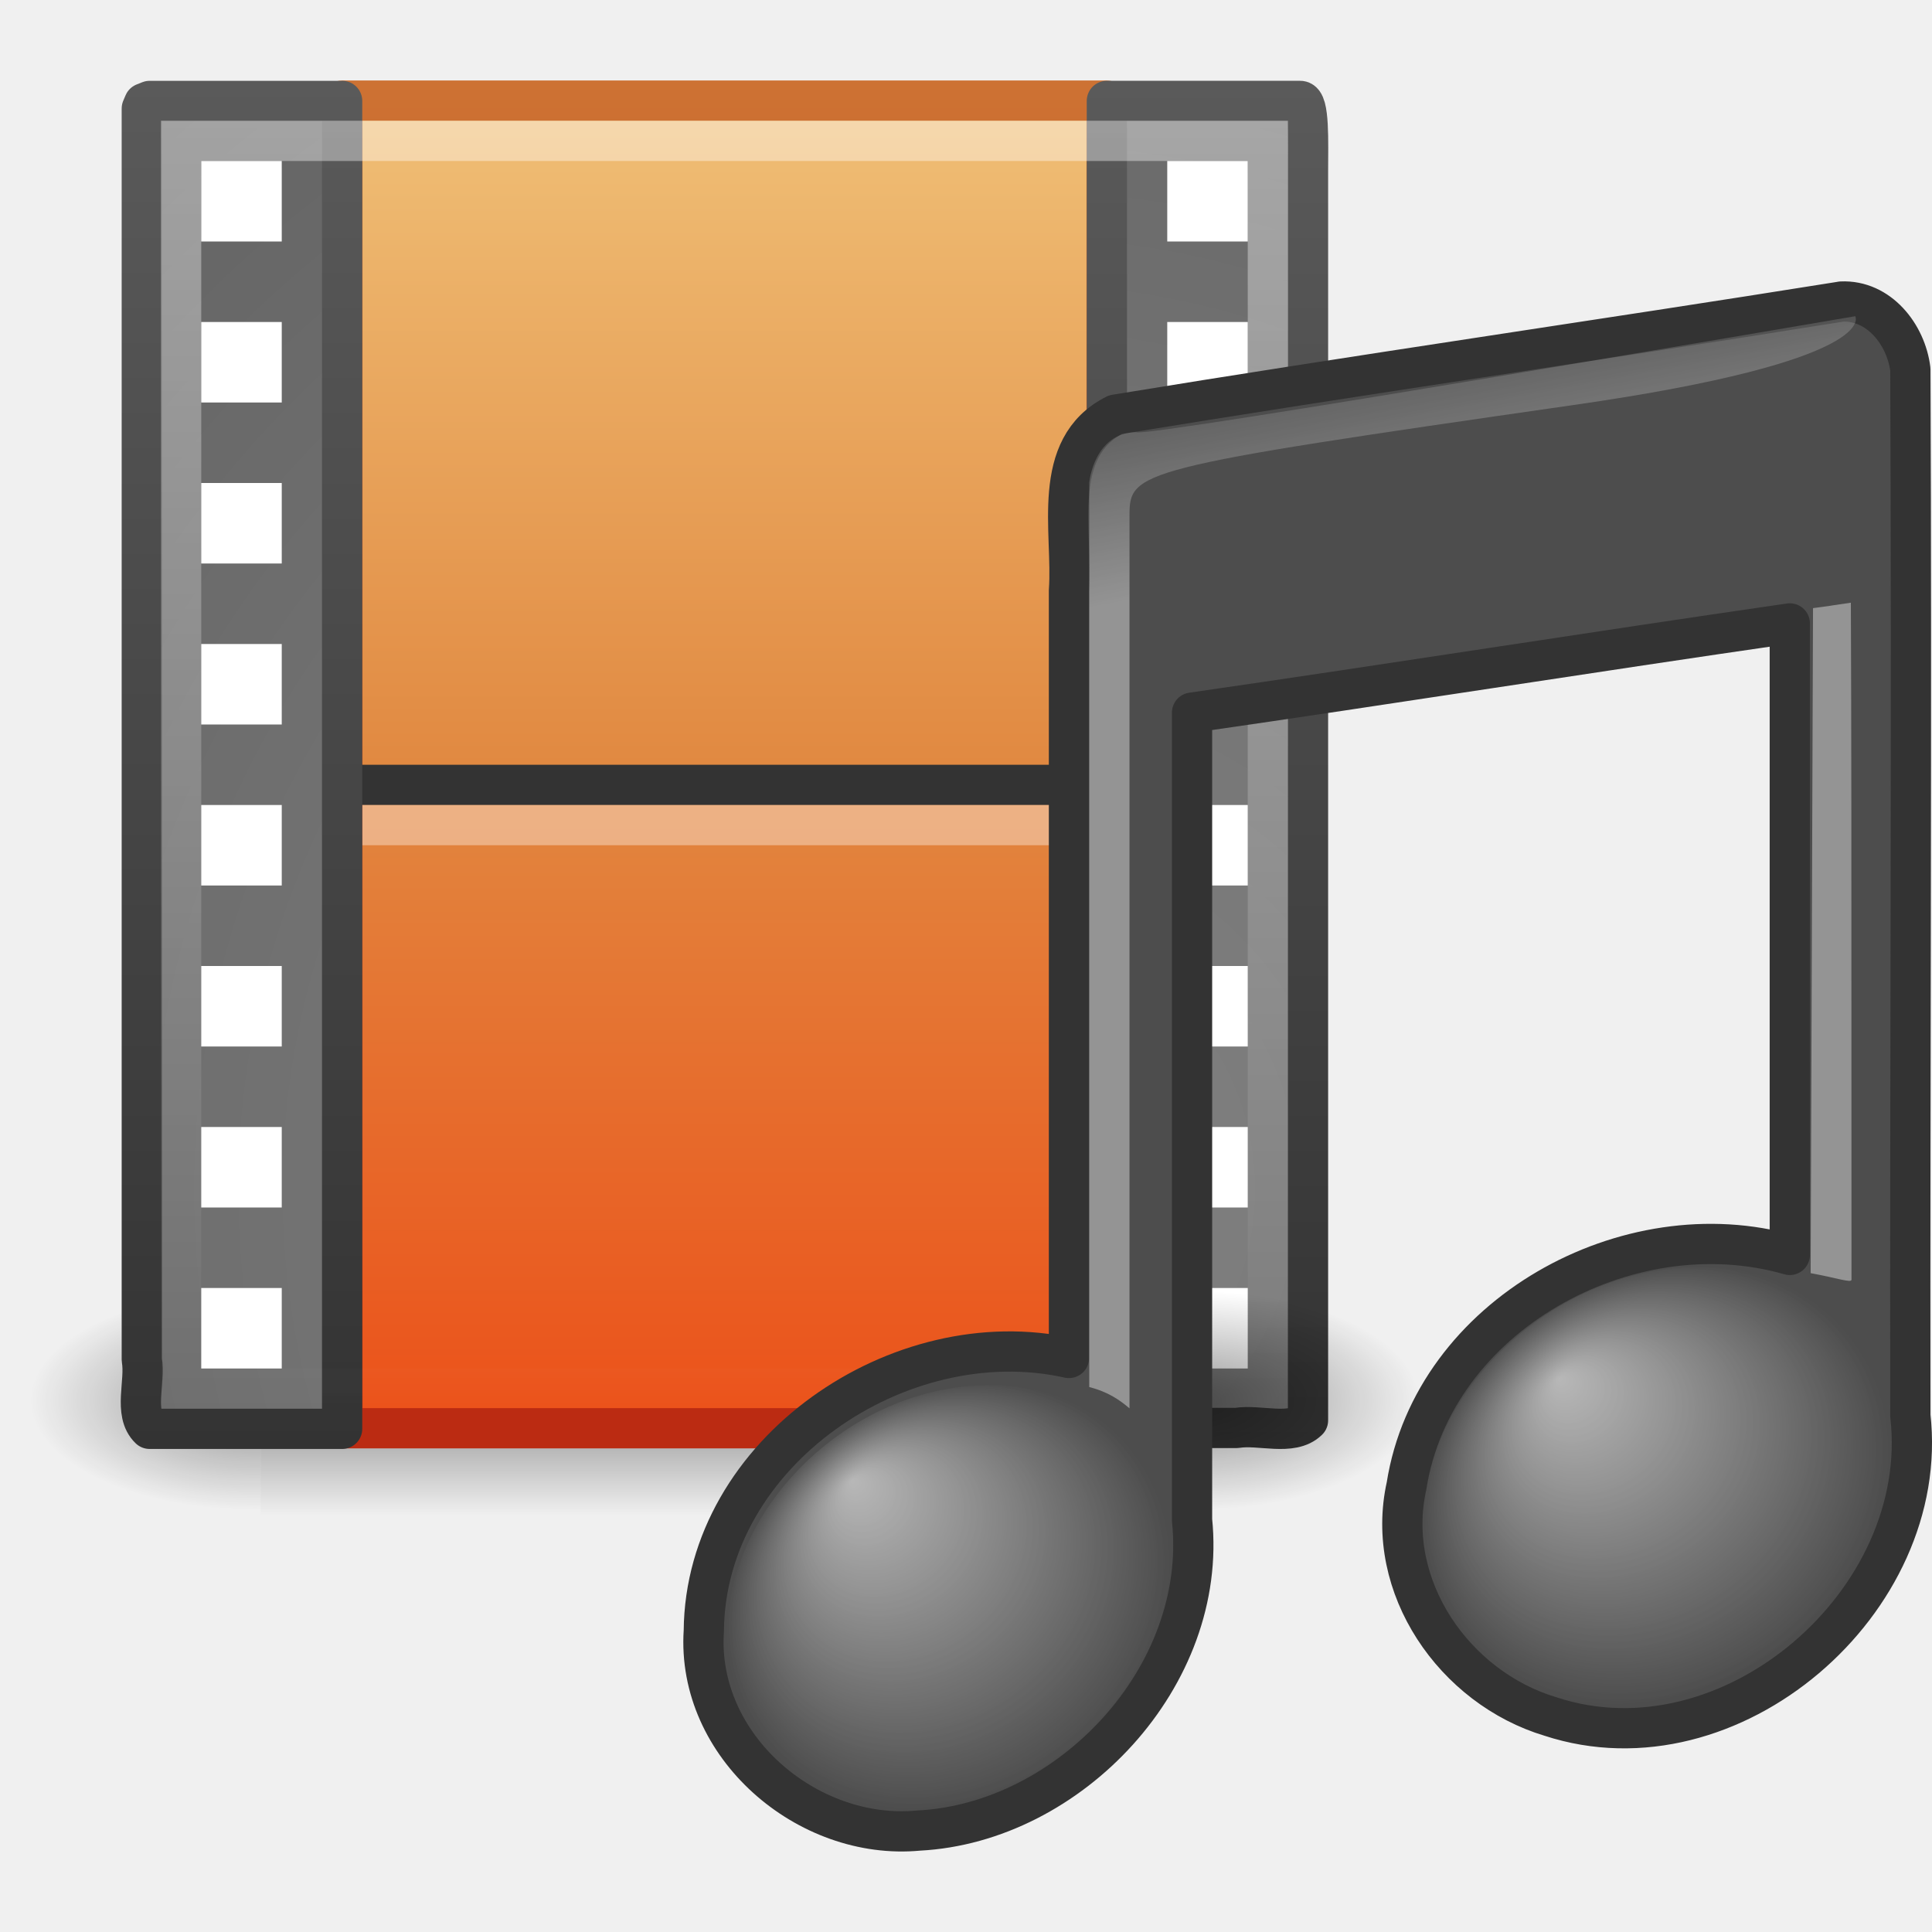
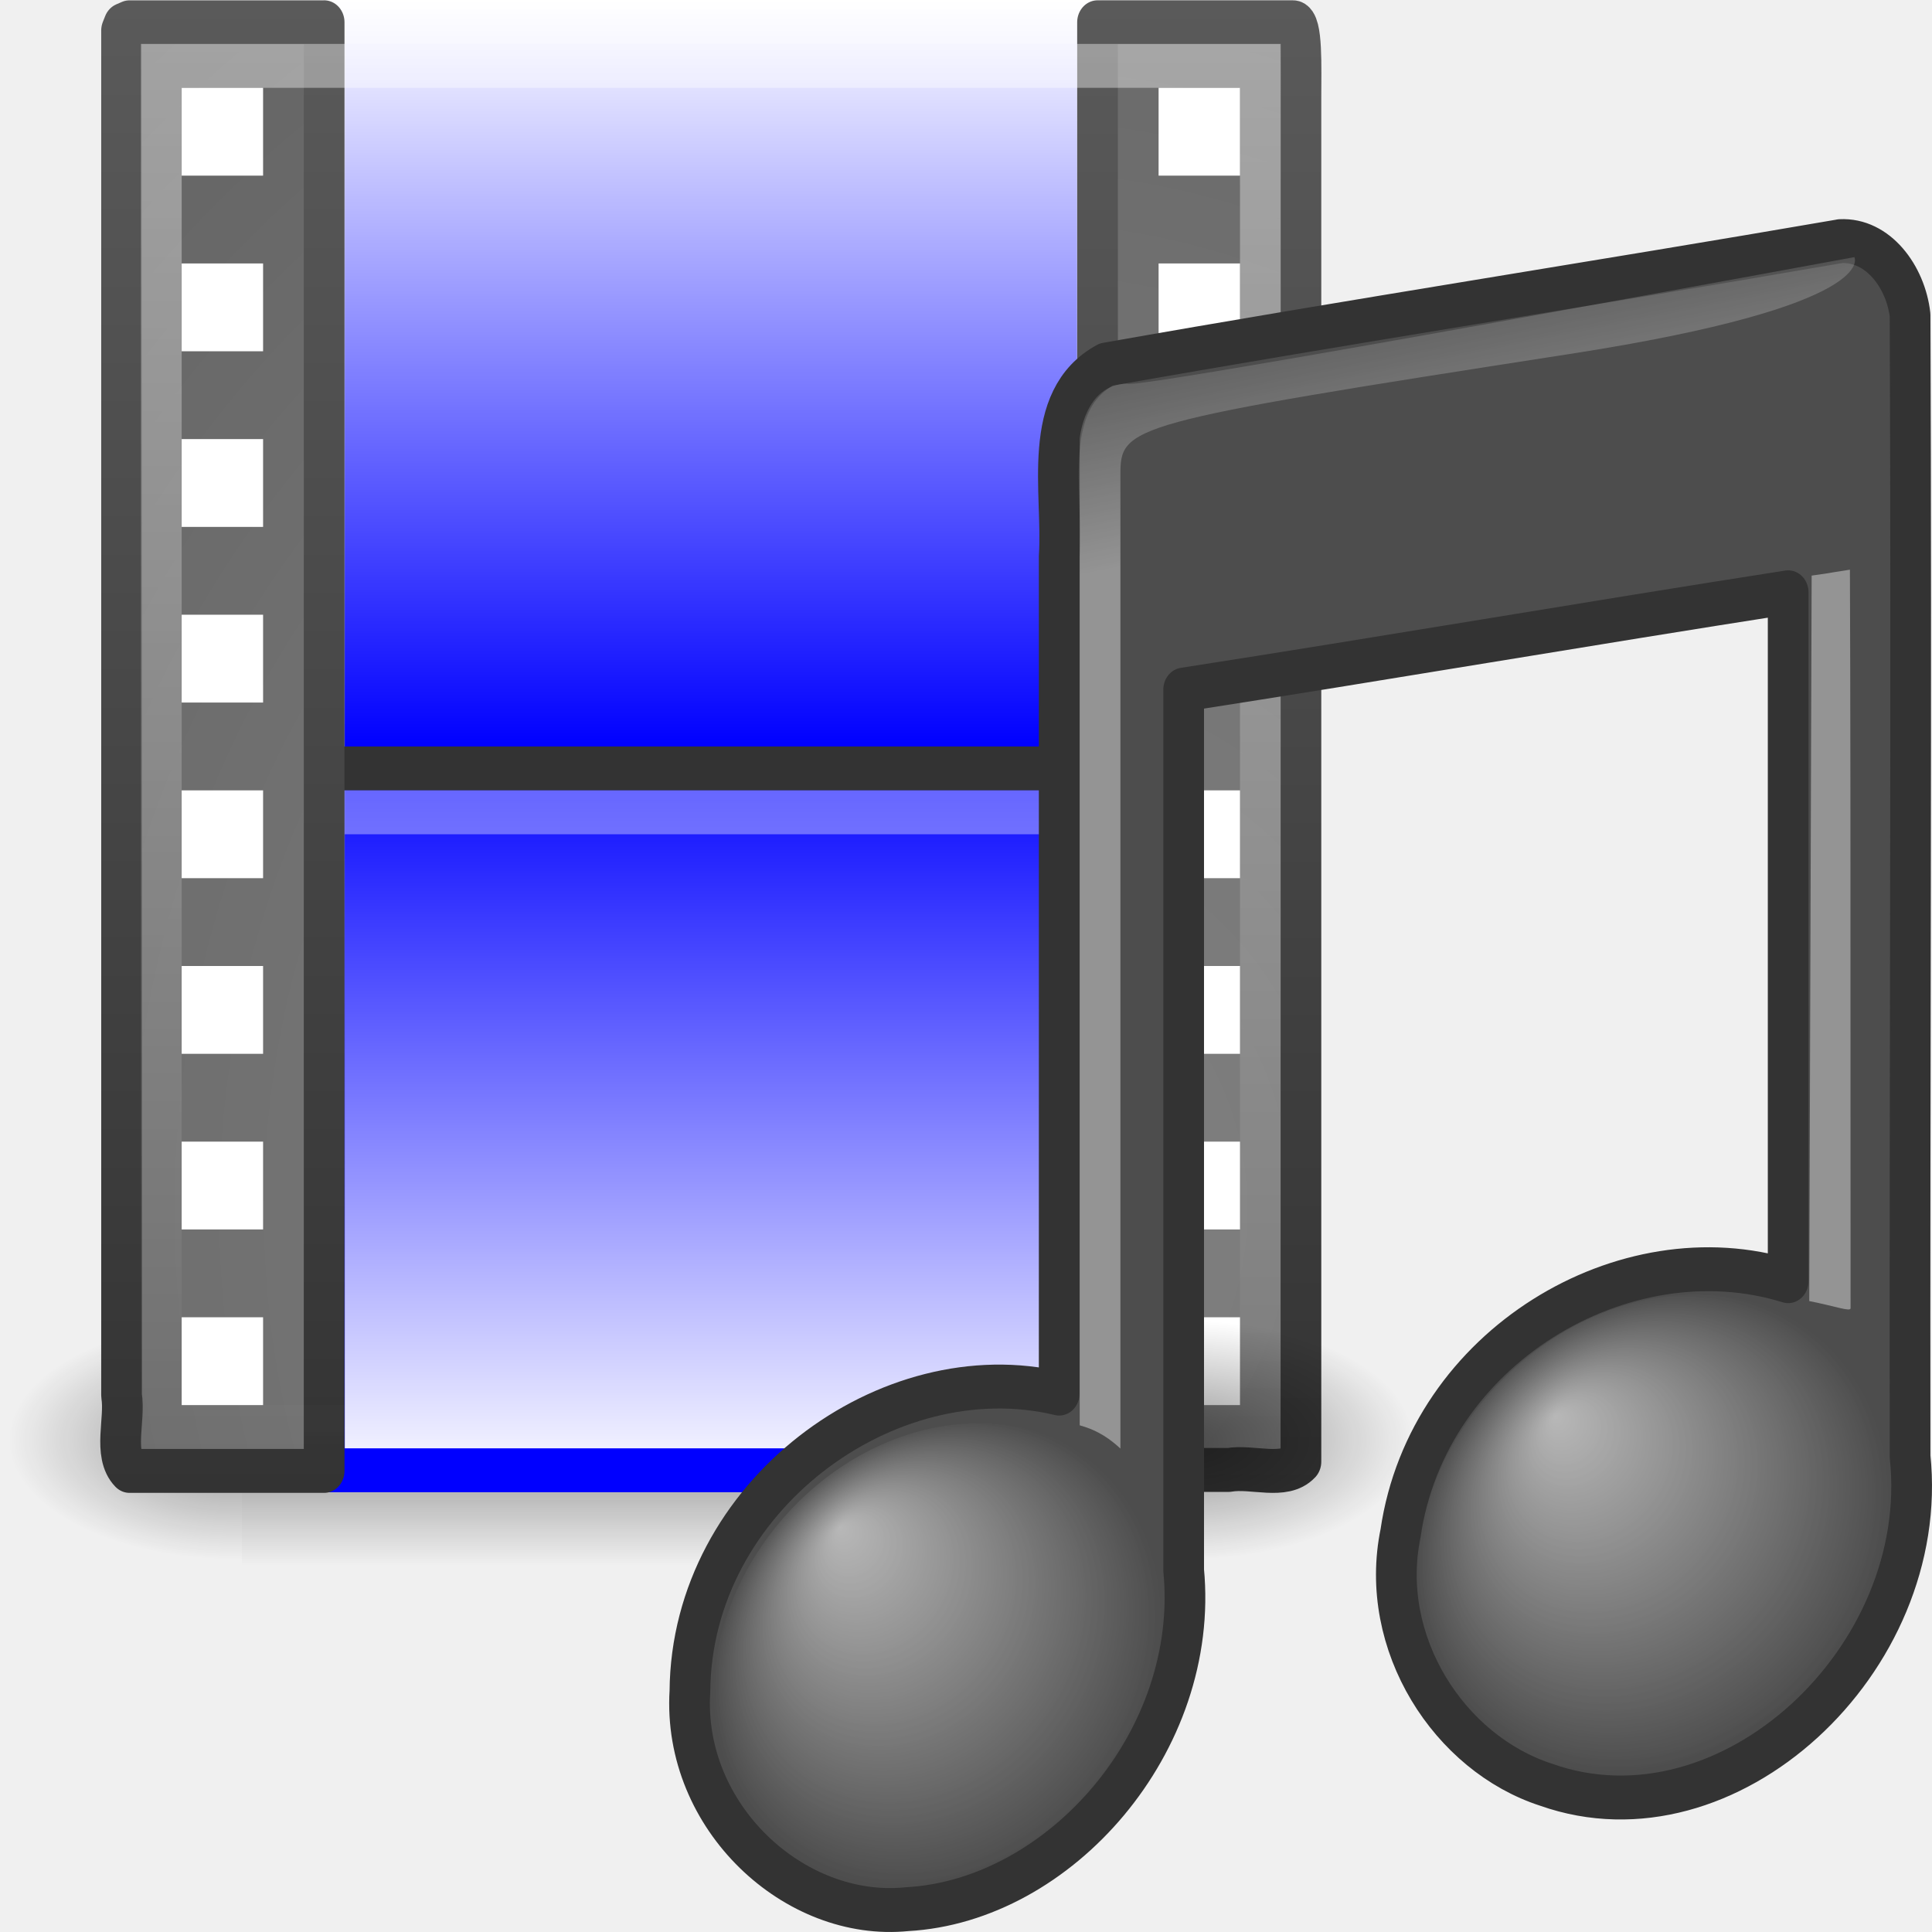
- <svg xmlns="http://www.w3.org/2000/svg" xmlns:xlink="http://www.w3.org/1999/xlink" id="svg3943" width="48px" height="48px" version="1.1">
+ <svg xmlns="http://www.w3.org/2000/svg" xmlns:xlink="http://www.w3.org/1999/xlink" id="svg3943" width="256" height="256" version="1.1">
  <defs id="defs3945">
-     <radialGradient id="radialGradient3011" cx="17.059" cy="41.059" r="5.739" fx="14.688" fy="37.456" gradientTransform="matrix(.95844 -.17154 .033651 .91199 5.83 5.1404)" gradientUnits="userSpaceOnUse">
+     <radialGradient id="radialGradient3011" cx="17.059" cy="41.059" r="5.739" fx="14.688" fy="37.456" gradientTransform="matrix(0.95844,-0.17154,0.033651,0.91199,5.83,5.1404)" gradientUnits="userSpaceOnUse">
      <stop id="stop7069" style="stop-color:#fff" offset="0" />
      <stop id="stop7071" style="stop-color:#fff;stop-opacity:0" offset="1" />
    </radialGradient>
-     <linearGradient id="linearGradient3014" x1="28.503" x2="26.257" y1="137.54" y2="125.39" gradientTransform="matrix(.32287 0 0 .32433 19.695 -29.784)" gradientUnits="userSpaceOnUse" xlink:href="#linearGradient2372" />
+     <linearGradient id="linearGradient3014" x1="28.503" x2="26.257" y1="137.54" y2="125.39" gradientTransform="matrix(0.32287,0,0,0.32433,19.695,-29.784)" gradientUnits="userSpaceOnUse" xlink:href="#linearGradient2372" />
    <linearGradient id="linearGradient2372">
      <stop id="stop2374" style="stop-color:#fff" offset="0" />
      <stop id="stop2376" style="stop-color:#fff;stop-opacity:.345" offset="1" />
    </linearGradient>
-     <radialGradient id="radialGradient3017" cx="17.059" cy="41.059" r="5.739" fx="14.758" fy="37.841" gradientTransform="matrix(1.0092 -.16363 .022027 .94329 23.015 .96491)" gradientUnits="userSpaceOnUse">
+     <radialGradient id="radialGradient3017" cx="17.059" cy="41.059" r="5.739" fx="14.758" fy="37.841" gradientTransform="matrix(1.0092,-0.16363,0.022027,0.94329,23.015,0.96491)" gradientUnits="userSpaceOnUse">
      <stop id="stop3670" style="stop-color:#fff" offset="0" />
      <stop id="stop3672" style="stop-color:#fff;stop-opacity:0" offset="1" />
    </radialGradient>
-     <linearGradient id="linearGradient3020" x1="28.739" x2="26.257" y1="144.12" y2="125.39" gradientTransform="matrix(.44564 0 0 .32433 34.629 -32.463)" gradientUnits="userSpaceOnUse" xlink:href="#linearGradient2372" />
-     <radialGradient id="radialGradient3024" cx="605.71" cy="486.65" r="117.14" gradientTransform="matrix(.047724 0 0 .02325 .76067 23.481)" gradientUnits="userSpaceOnUse" xlink:href="#linearGradient5060" />
+     <linearGradient id="linearGradient3020" x1="28.739" x2="26.257" y1="144.12" y2="125.39" gradientTransform="matrix(0.44564,0,0,0.32433,34.629,-32.463)" gradientUnits="userSpaceOnUse" xlink:href="#linearGradient2372" />
+     <radialGradient id="radialGradient3024" cx="605.71" cy="486.65" r="117.14" gradientTransform="matrix(0.047724,0,0,0.02325,0.76067,23.481)" gradientUnits="userSpaceOnUse" xlink:href="#linearGradient5060" />
    <linearGradient id="linearGradient5060">
      <stop id="stop5062" offset="0" />
      <stop id="stop5064" style="stop-opacity:0" offset="1" />
    </linearGradient>
    <linearGradient id="linearGradient3027" x1="16.723" x2="16.723" y1="3" y2="35.055" gradientUnits="userSpaceOnUse">
      <stop id="stop3463" style="stop-color:#fff" offset="0" />
      <stop id="stop3465" style="stop-color:#fff;stop-opacity:0" offset="1" />
    </linearGradient>
-     <radialGradient id="radialGradient3036" cx="33.967" cy="35.737" r="86.708" gradientTransform="matrix(.79799 0 0 .83887 -1.9637 -.43106)" gradientUnits="userSpaceOnUse" xlink:href="#linearGradient259" />
+     <radialGradient id="radialGradient3036" cx="33.967" cy="35.737" r="86.708" gradientTransform="matrix(0.79799,0,0,0.83887,-1.9637,-0.43106)" gradientUnits="userSpaceOnUse" xlink:href="#linearGradient259" />
    <linearGradient id="linearGradient259">
      <stop id="stop260" style="stop-color:#828282" offset="0" />
      <stop id="stop261" style="stop-color:#434343" offset="1" />
    </linearGradient>
    <linearGradient id="linearGradient3038" x1="33" x2="33" y1="36.015" y2="2" gradientUnits="userSpaceOnUse" xlink:href="#linearGradient3582" />
    <linearGradient id="linearGradient3582">
      <stop id="stop3584" style="stop-color:#333" offset="0" />
      <stop id="stop3586" style="stop-color:#5a5a5a" offset="1" />
    </linearGradient>
-     <radialGradient id="radialGradient3042" cx="33.967" cy="35.737" r="86.708" gradientTransform="matrix(.79794 0 0 .83941 -1.9632 -.43249)" gradientUnits="userSpaceOnUse" xlink:href="#linearGradient259" />
+     <radialGradient id="radialGradient3042" cx="33.967" cy="35.737" r="86.708" gradientTransform="matrix(0.79794,0,0,0.83941,-1.9632,-0.43249)" gradientUnits="userSpaceOnUse" xlink:href="#linearGradient259" />
    <linearGradient id="linearGradient3044" x1="6" x2="6" y1="36" y2="1.985" gradientUnits="userSpaceOnUse" xlink:href="#linearGradient3582" />
-     <linearGradient id="linearGradient3049" x1="12.872" x2="12.872" y1=".621" y2="22.487" gradientTransform="matrix(1.6465 0 0 1.5556 -2.2509 1.0176)" gradientUnits="userSpaceOnUse">
-       <stop id="stop3618" style="stop-color:#f0c178" offset="0" />
-       <stop id="stop3270" style="stop-color:#e18941" offset=".5" />
-       <stop id="stop3620" style="stop-color:#ec4f18" offset="1" />
+     <linearGradient id="linearGradient3049" x1="12.872" x2="12.872" y1="0.621" y2="22.487" gradientTransform="matrix(1.6465,0,0,1.5556,-2.2509,1.0176)" gradientUnits="userSpaceOnUse">
+       <stop id="stop3618" style="stop-color:#ffffff" offset="0" />
+       <stop id="stop3270" style="stop-color:#0000ff" offset=".5" />
+       <stop id="stop3620" style="stop-color:#ffffff" offset="1" />
    </linearGradient>
    <linearGradient id="linearGradient3051" x1="12.248" x2="12.248" y1="34.993" y2="2" gradientUnits="userSpaceOnUse">
-       <stop id="stop3624" style="stop-color:#bb2b12" offset="0" />
-       <stop id="stop3626" style="stop-color:#cd7233" offset="1" />
+       <stop id="stop3624" style="stop-color:#0000ff" offset="0" />
+       <stop id="stop3626" style="stop-color:#ffffff" offset="1" />
    </linearGradient>
-     <radialGradient id="radialGradient3054" cx="605.71" cy="486.65" r="117.14" gradientTransform="matrix(-.047724 0 0 .02325 35.239 23.481)" gradientUnits="userSpaceOnUse" xlink:href="#linearGradient5060" />
-     <linearGradient id="linearGradient3941" x1="302.86" x2="302.86" y1="366.65" y2="609.51" gradientTransform="matrix(.047724 0 0 .02325 .75128 23.481)" gradientUnits="userSpaceOnUse">
+     <radialGradient id="radialGradient3054" cx="605.71" cy="486.65" r="117.14" gradientTransform="matrix(-0.047724,0,0,0.02325,35.239,23.481)" gradientUnits="userSpaceOnUse" xlink:href="#linearGradient5060" />
+     <linearGradient id="linearGradient3941" x1="302.86" x2="302.86" y1="366.65" y2="609.51" gradientTransform="matrix(0.047724,0,0,0.02325,0.75128,23.481)" gradientUnits="userSpaceOnUse">
      <stop id="stop5050" style="stop-opacity:0" offset="0" />
      <stop id="stop5056" offset=".5" />
      <stop id="stop5052" style="stop-opacity:0" offset="1" />
    </linearGradient>
  </defs>
-   <g id="layer1">
-     <rect id="rect4173" x="6.478" y="32.006" width="23.044" height="5.646" style="fill:url(#linearGradient3941);opacity:.402" />
-     <path id="path5018" d="m6.478 32.006v5.646c-2.458 0.011-5.941-1.265-5.941-2.823 0-1.558 2.743-2.823 5.941-2.823z" style="fill:url(#radialGradient3054);opacity:.402" />
-     <rect id="rect3457" x="8.507" y="2.5" width="18.986" height="32.985" rx="0" ry="0" style="fill:url(#linearGradient3049);stroke-linejoin:round;stroke:url(#linearGradient3051)" />
-     <path id="path3460" d="m9.472 19.5h17.003" style="fill:none;stroke-linecap:square;stroke-linejoin:round;stroke:#333" />
-     <path id="path3360" d="m9.5 20.5h16.995" style="display:block;fill:none;opacity:.366;stroke-linecap:square;stroke-linejoin:round;stroke:#fff" />
-     <path id="path3385" d="m8.5 2.507v32.992h-4.782c-0.409-0.391-0.098-1.166-0.195-1.719v-31.083l0.057-0.134 0.138-0.055h4.782z" style="display:block;fill:url(#radialGradient3042);stroke-linejoin:round;stroke:url(#linearGradient3044)" />
-     <rect id="rect3480" x="5" y="4" width="2" height="2" style="fill:#fff" />
-     <path id="rect15391" d="m27.5 35.478v-32.971h4.802c0.236 0 0.195 1.036 0.195 1.718 0 10.354 2e-6 20.709 2e-6 31.063-0.403 0.397-1.202 0.095-1.772 0.189h-3.226z" style="display:block;fill:url(#radialGradient3036);stroke-linejoin:round;stroke:url(#linearGradient3038)" />
-     <rect id="rect2917" x="29" y="32" width="2" height="2" style="fill:#fff" />
-     <rect id="rect2915" x="29" y="28" width="2" height="2" style="fill:#fff" />
-     <rect id="rect2913" x="29" y="24" width="2" height="2" style="fill:#fff" />
-     <rect id="rect2911" x="29" y="20" width="2" height="2" style="fill:#fff" />
-     <rect id="rect2909" x="29" y="8" width="2" height="2" style="fill:#fff" />
-     <rect id="rect2907" x="29" y="4" width="2" height="2" style="fill:#fff" />
-     <rect id="rect2689" x="4.5" y="3.5" width="27" height="31" rx="0" ry="0" style="fill:none;opacity:.4;stroke-linecap:square;stroke:url(#linearGradient3027)" />
-     <path id="path5058" d="m29.522 32.006v5.646c2.458 0.011 5.941-1.265 5.941-2.823 0-1.558-2.743-2.823-5.941-2.823z" style="fill:url(#radialGradient3024);opacity:.402" />
-     <path id="path3406" d="m45.746 7.493c-6.007 0.961-12.031 1.823-18.034 2.809-1.634 0.82-1.049 2.902-1.154 4.371-1e-6 6.355 0 12.71 0 19.065-4.195-0.935-9.036 2.338-9.072 6.783-0.189 2.855 2.566 5.221 5.337 4.959 3.756-0.193 7.195-3.831 6.793-7.717-1e-6 -6.356 0-13.702 0-20.058 4.954-0.714 9.898-1.5 14.851-2.216-2e-6 4.899 0 10.789 0 15.689-4.02-1.158-8.856 1.497-9.522 5.74-0.557 2.501 1.191 5.014 3.578 5.729 4.468 1.465 9.466-2.855 8.939-7.475-0.012-8.665 0.038-17.33 0-25.995-0.105-0.861-0.778-1.729-1.716-1.685z" style="fill:#4d4d4d;stroke-linecap:round;stroke-linejoin:round;stroke:#333" />
-     <path id="path3996" d="m44.985 31.631 0.059-16.522c0.626-0.081 0.096-0.013 0.94-0.135 0.012 3.086 0.016 5.165 0.016 16.82 0 0.087-0.365-0.044-1.015-0.163h3e-6z" style="fill-rule:evenodd;fill:url(#linearGradient3020);opacity:.4" />
-     <path id="path2716" d="m46.925 35.918c0 2.945-2.593 5.773-5.791 6.318s-5.791-1.401-5.791-4.346c0-2.945 2.593-5.773 5.791-6.318s5.791 1.401 5.791 4.346z" style="fill:url(#radialGradient3017);opacity:.6" />
-     <path id="path2720" d="m27.062 34.46v-22.471s0.117-1.247 1.175-1.251c0.092 0.159 17.856-2.882 17.856-2.882s0.68 1.103-7.002 2.207c-10.934 1.571-11.029 1.633-11.029 2.762v22.165c-0.235-0.201-0.528-0.409-1-0.529z" style="fill-rule:evenodd;fill:url(#linearGradient3014);opacity:.4" />
-     <path id="path2712" d="m29.062 38.706c0 2.848-2.462 5.584-5.5 6.111-3.038 0.527-5.5-1.355-5.5-4.204 0-2.848 2.462-5.584 5.5-6.111 3.038-0.527 5.5 1.355 5.5 4.204z" style="fill:url(#radialGradient3011);opacity:.6" />
-     <rect id="rect2893" x="5" y="8" width="2" height="2" style="fill:#fff" />
-     <rect id="rect2895" x="5" y="12" width="2" height="2" style="fill:#fff" />
-     <rect id="rect2897" x="5" y="16" width="2" height="2" style="fill:#fff" />
-     <rect id="rect2899" x="5" y="20" width="2" height="2" style="fill:#fff" />
-     <rect id="rect2901" x="5" y="24" width="2" height="2" style="fill:#fff" />
-     <rect id="rect2903" x="5" y="28" width="2" height="2" style="fill:#fff" />
-     <rect id="rect2905" x="5" y="32" width="2" height="2" style="fill:#fff" />
+   <g id="layer1" transform="matrix(5.393577,0,0,5.818169,-2.894733,-11.63634)">
+     <rect id="rect4173" x="6.478" y="32.006" width="23.044" height="5.646" style="opacity:0.402;fill:url(#linearGradient3941)" />
+     <path id="path5018" d="m 6.478,32.006 v 5.646 c -2.458,0.011 -5.941,-1.265 -5.941,-2.823 0,-1.558 2.743,-2.823 5.941,-2.823 z" style="opacity:0.402;fill:url(#radialGradient3054)" />
+     <rect id="rect3457" x="8.507" y="2.5" width="18.986" height="32.985" rx="0" ry="0" style="fill:url(#linearGradient3049);stroke:url(#linearGradient3051);stroke-linejoin:round" />
+     <path id="path3460" d="m 9.472,19.5 h 17.003" style="fill:none;stroke:#333333;stroke-linecap:square;stroke-linejoin:round" />
+     <path id="path3360" d="M 9.5,20.5 H 26.495" style="display:block;opacity:0.366;fill:none;stroke:#ffffff;stroke-linecap:square;stroke-linejoin:round" />
+     <path id="path3385" d="m 8.5,2.507 v 32.992 H 3.718 C 3.309,35.109 3.62,34.333 3.523,33.78 V 2.697 L 3.58,2.563 3.718,2.508 h 4.782 z" style="display:block;fill:url(#radialGradient3042);stroke:url(#linearGradient3044);stroke-linejoin:round" />
+     <rect id="rect3480" x="5" y="4" width="2" height="2" style="fill:#ffffff" />
+     <path id="rect15391" d="M 27.5,35.478 V 2.507 h 4.802 c 0.236,0 0.195,1.036 0.195,1.718 0,10.354 2e-6,20.709 2e-6,31.063 -0.403,0.397 -1.202,0.095 -1.772,0.189 h -3.226 z" style="display:block;fill:url(#radialGradient3036);stroke:url(#linearGradient3038);stroke-linejoin:round" />
+     <rect id="rect2917" x="29" y="32" width="2" height="2" style="fill:#ffffff" />
+     <rect id="rect2915" x="29" y="28" width="2" height="2" style="fill:#ffffff" />
+     <rect id="rect2913" x="29" y="24" width="2" height="2" style="fill:#ffffff" />
+     <rect id="rect2911" x="29" y="20" width="2" height="2" style="fill:#ffffff" />
+     <rect id="rect2909" x="29" y="8" width="2" height="2" style="fill:#ffffff" />
+     <rect id="rect2907" x="29" y="4" width="2" height="2" style="fill:#ffffff" />
+     <rect id="rect2689" x="4.5" y="3.5" width="27" height="31" rx="0" ry="0" style="opacity:0.4;fill:none;stroke:url(#linearGradient3027);stroke-linecap:square" />
+     <path id="path5058" d="m 29.522,32.006 v 5.646 c 2.458,0.011 5.941,-1.265 5.941,-2.823 0,-1.558 -2.743,-2.823 -5.941,-2.823 z" style="opacity:0.402;fill:url(#radialGradient3024)" />
+     <path id="path3406" d="m 45.746,7.493 c -6.007,0.961 -12.031,1.823 -18.034,2.809 -1.634,0.82 -1.049,2.902 -1.154,4.371 -1e-6,6.355 0,12.71 0,19.065 -4.195,-0.935 -9.036,2.338 -9.072,6.783 -0.189,2.855 2.566,5.221 5.337,4.959 3.756,-0.193 7.195,-3.831 6.793,-7.717 -1e-6,-6.356 0,-13.702 0,-20.058 4.954,-0.714 9.898,-1.5 14.851,-2.216 -2e-6,4.899 0,10.789 0,15.689 -4.02,-1.158 -8.856,1.497 -9.522,5.74 -0.557,2.501 1.191,5.014 3.578,5.729 4.468,1.465 9.466,-2.855 8.939,-7.475 -0.012,-8.665 0.038,-17.33 0,-25.995 -0.105,-0.861 -0.778,-1.729 -1.716,-1.685 z" style="fill:#4d4d4d;stroke:#333333;stroke-linecap:round;stroke-linejoin:round" />
+     <path id="path3996" d="m 44.985,31.631 0.059,-16.522 c 0.626,-0.081 0.096,-0.013 0.94,-0.135 0.012,3.086 0.016,5.165 0.016,16.82 0,0.087 -0.365,-0.044 -1.015,-0.163 h 3e-6 z" style="opacity:0.4;fill:url(#linearGradient3020);fill-rule:evenodd" />
+     <path id="path2716" d="m 46.925,35.918 c 0,2.945 -2.593,5.773 -5.791,6.318 -3.198,0.544 -5.791,-1.401 -5.791,-4.346 0,-2.945 2.593,-5.773 5.791,-6.318 3.198,-0.544 5.791,1.401 5.791,4.346 z" style="opacity:0.6;fill:url(#radialGradient3017)" />
+     <path id="path2720" d="M 27.062,34.46 V 11.989 c 0,0 0.117,-1.247 1.175,-1.251 0.092,0.159 17.856,-2.882 17.856,-2.882 0,0 0.68,1.103 -7.002,2.207 -10.934,1.571 -11.029,1.633 -11.029,2.762 v 22.165 c -0.235,-0.201 -0.528,-0.409 -1,-0.529 z" style="opacity:0.4;fill:url(#linearGradient3014);fill-rule:evenodd" />
+     <path id="path2712" d="m 29.062,38.706 c 0,2.848 -2.462,5.584 -5.5,6.111 -3.038,0.527 -5.5,-1.355 -5.5,-4.204 0,-2.848 2.462,-5.584 5.5,-6.111 3.038,-0.527 5.5,1.355 5.5,4.204 z" style="opacity:0.6;fill:url(#radialGradient3011)" />
+     <rect id="rect2893" x="5" y="8" width="2" height="2" style="fill:#ffffff" />
+     <rect id="rect2895" x="5" y="12" width="2" height="2" style="fill:#ffffff" />
+     <rect id="rect2897" x="5" y="16" width="2" height="2" style="fill:#ffffff" />
+     <rect id="rect2899" x="5" y="20" width="2" height="2" style="fill:#ffffff" />
+     <rect id="rect2901" x="5" y="24" width="2" height="2" style="fill:#ffffff" />
+     <rect id="rect2903" x="5" y="28" width="2" height="2" style="fill:#ffffff" />
+     <rect id="rect2905" x="5" y="32" width="2" height="2" style="fill:#ffffff" />
  </g>
</svg>
